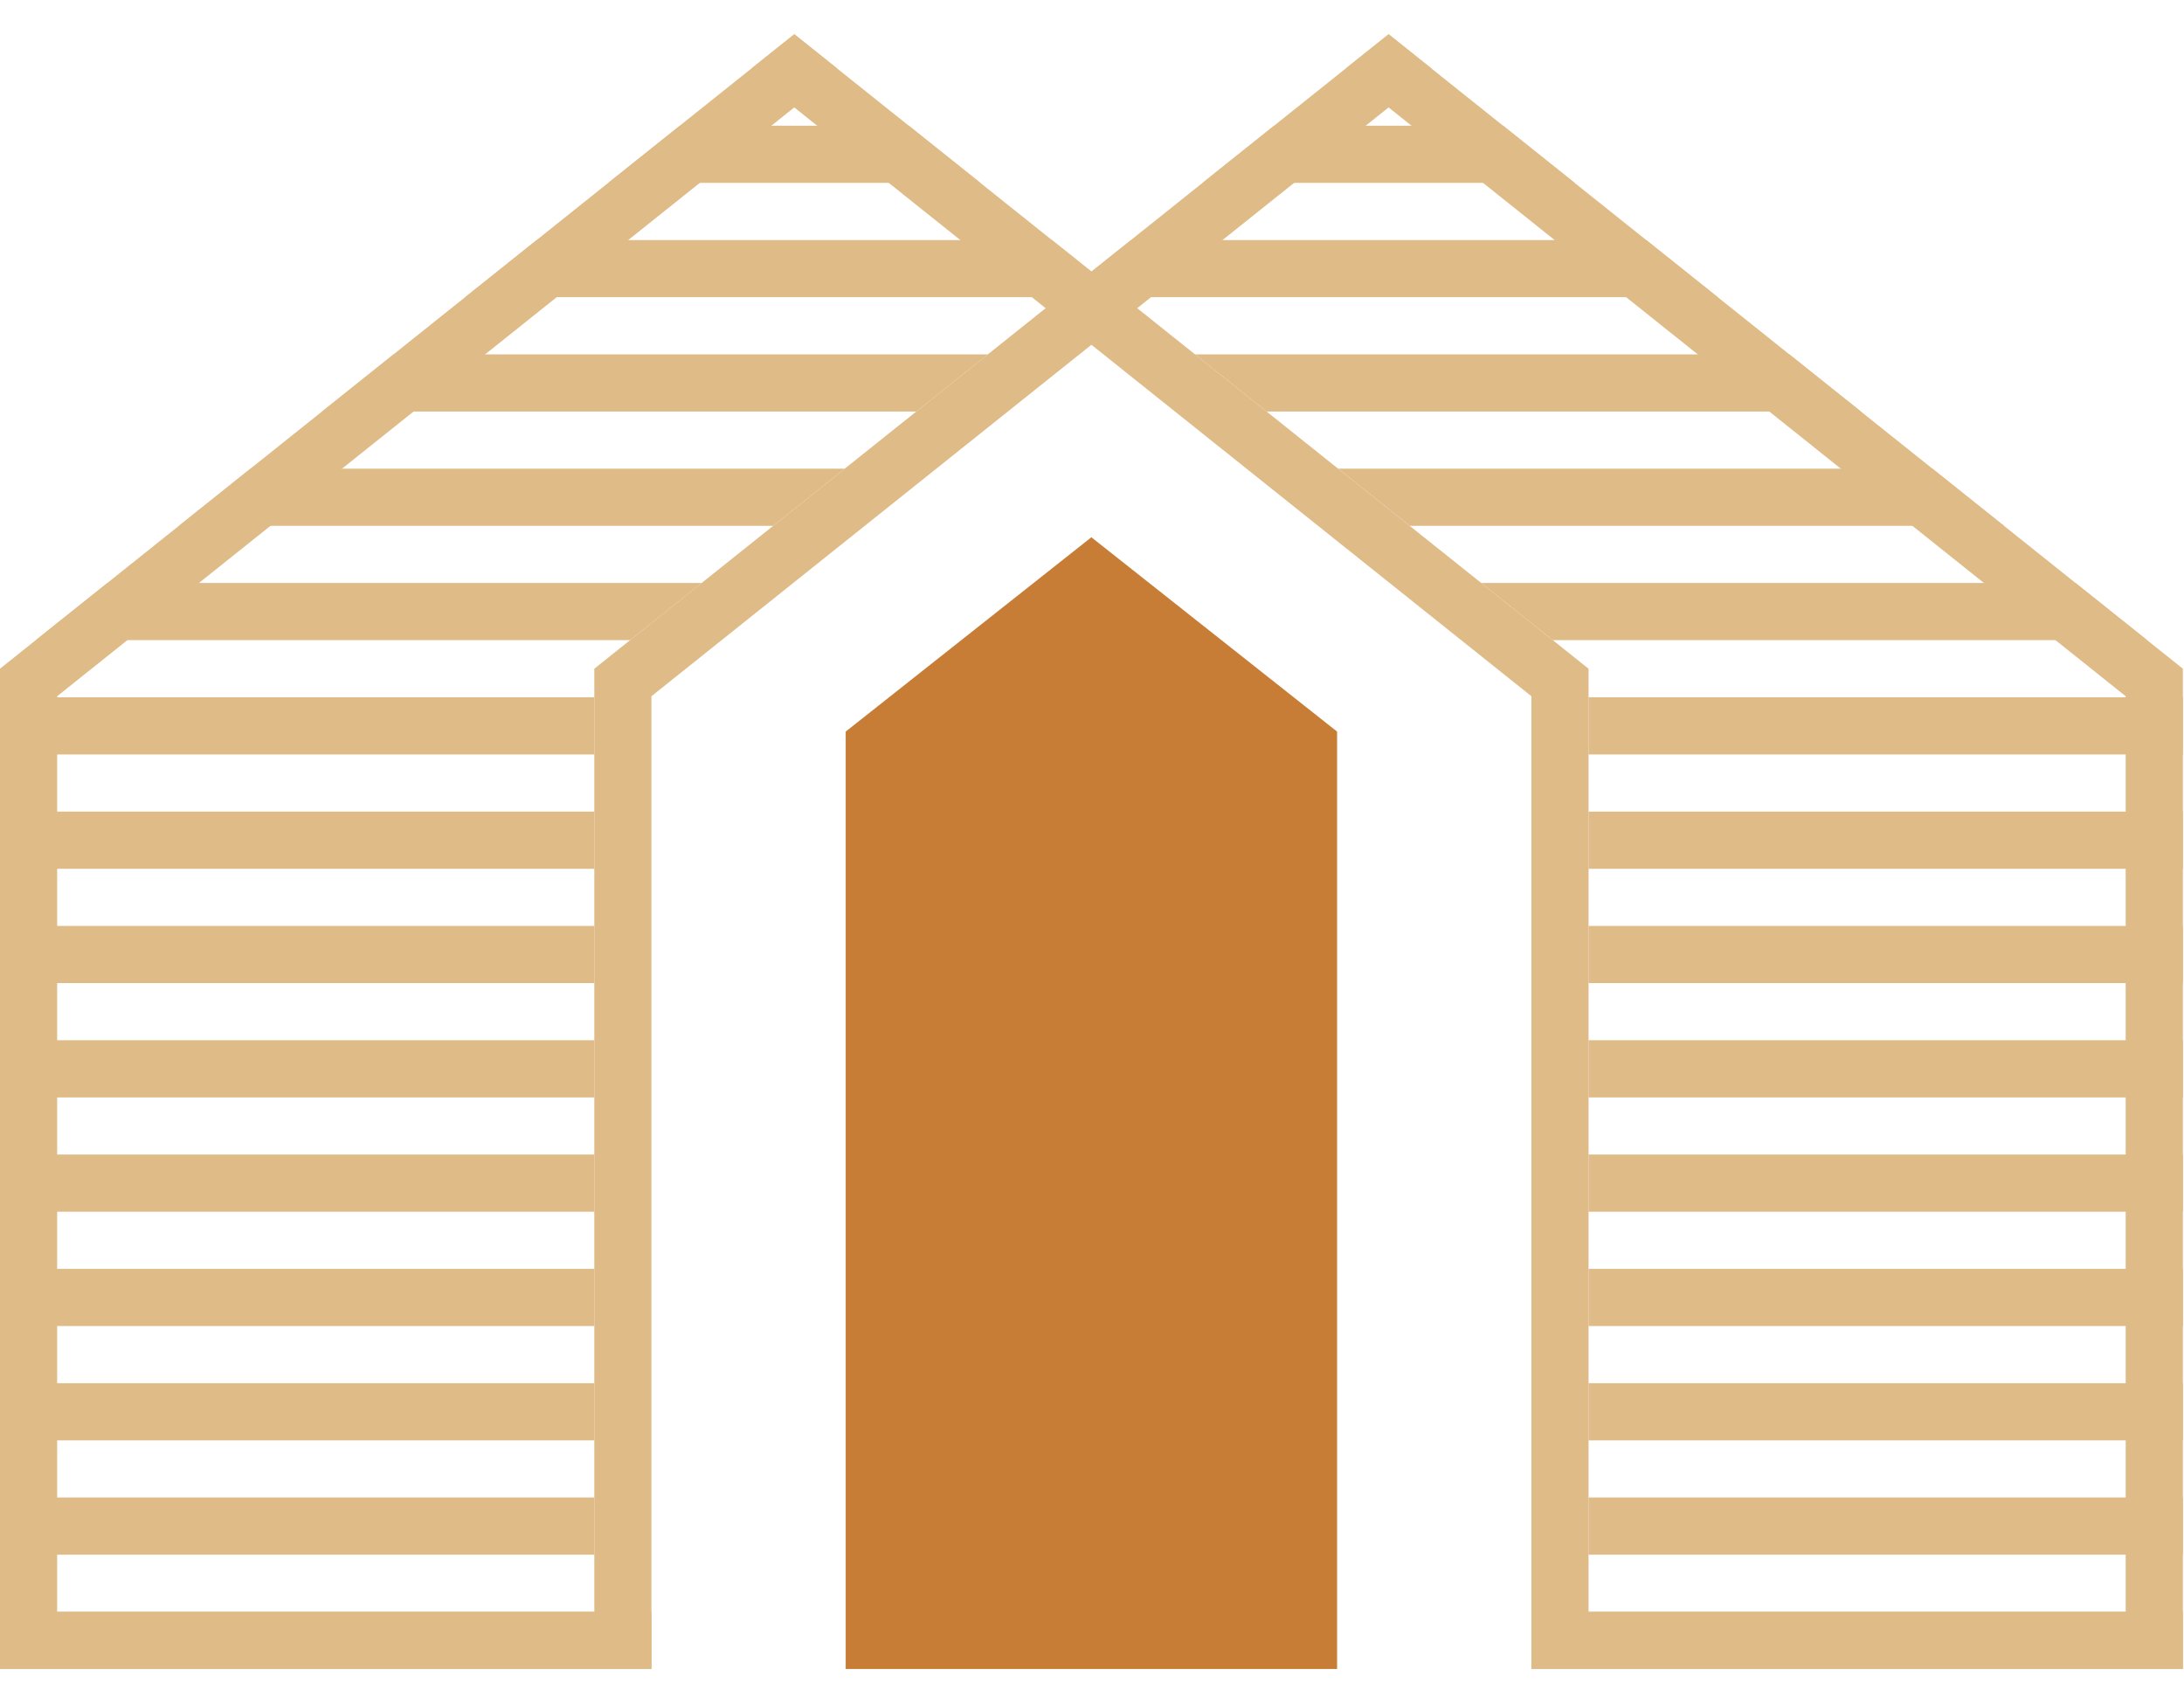
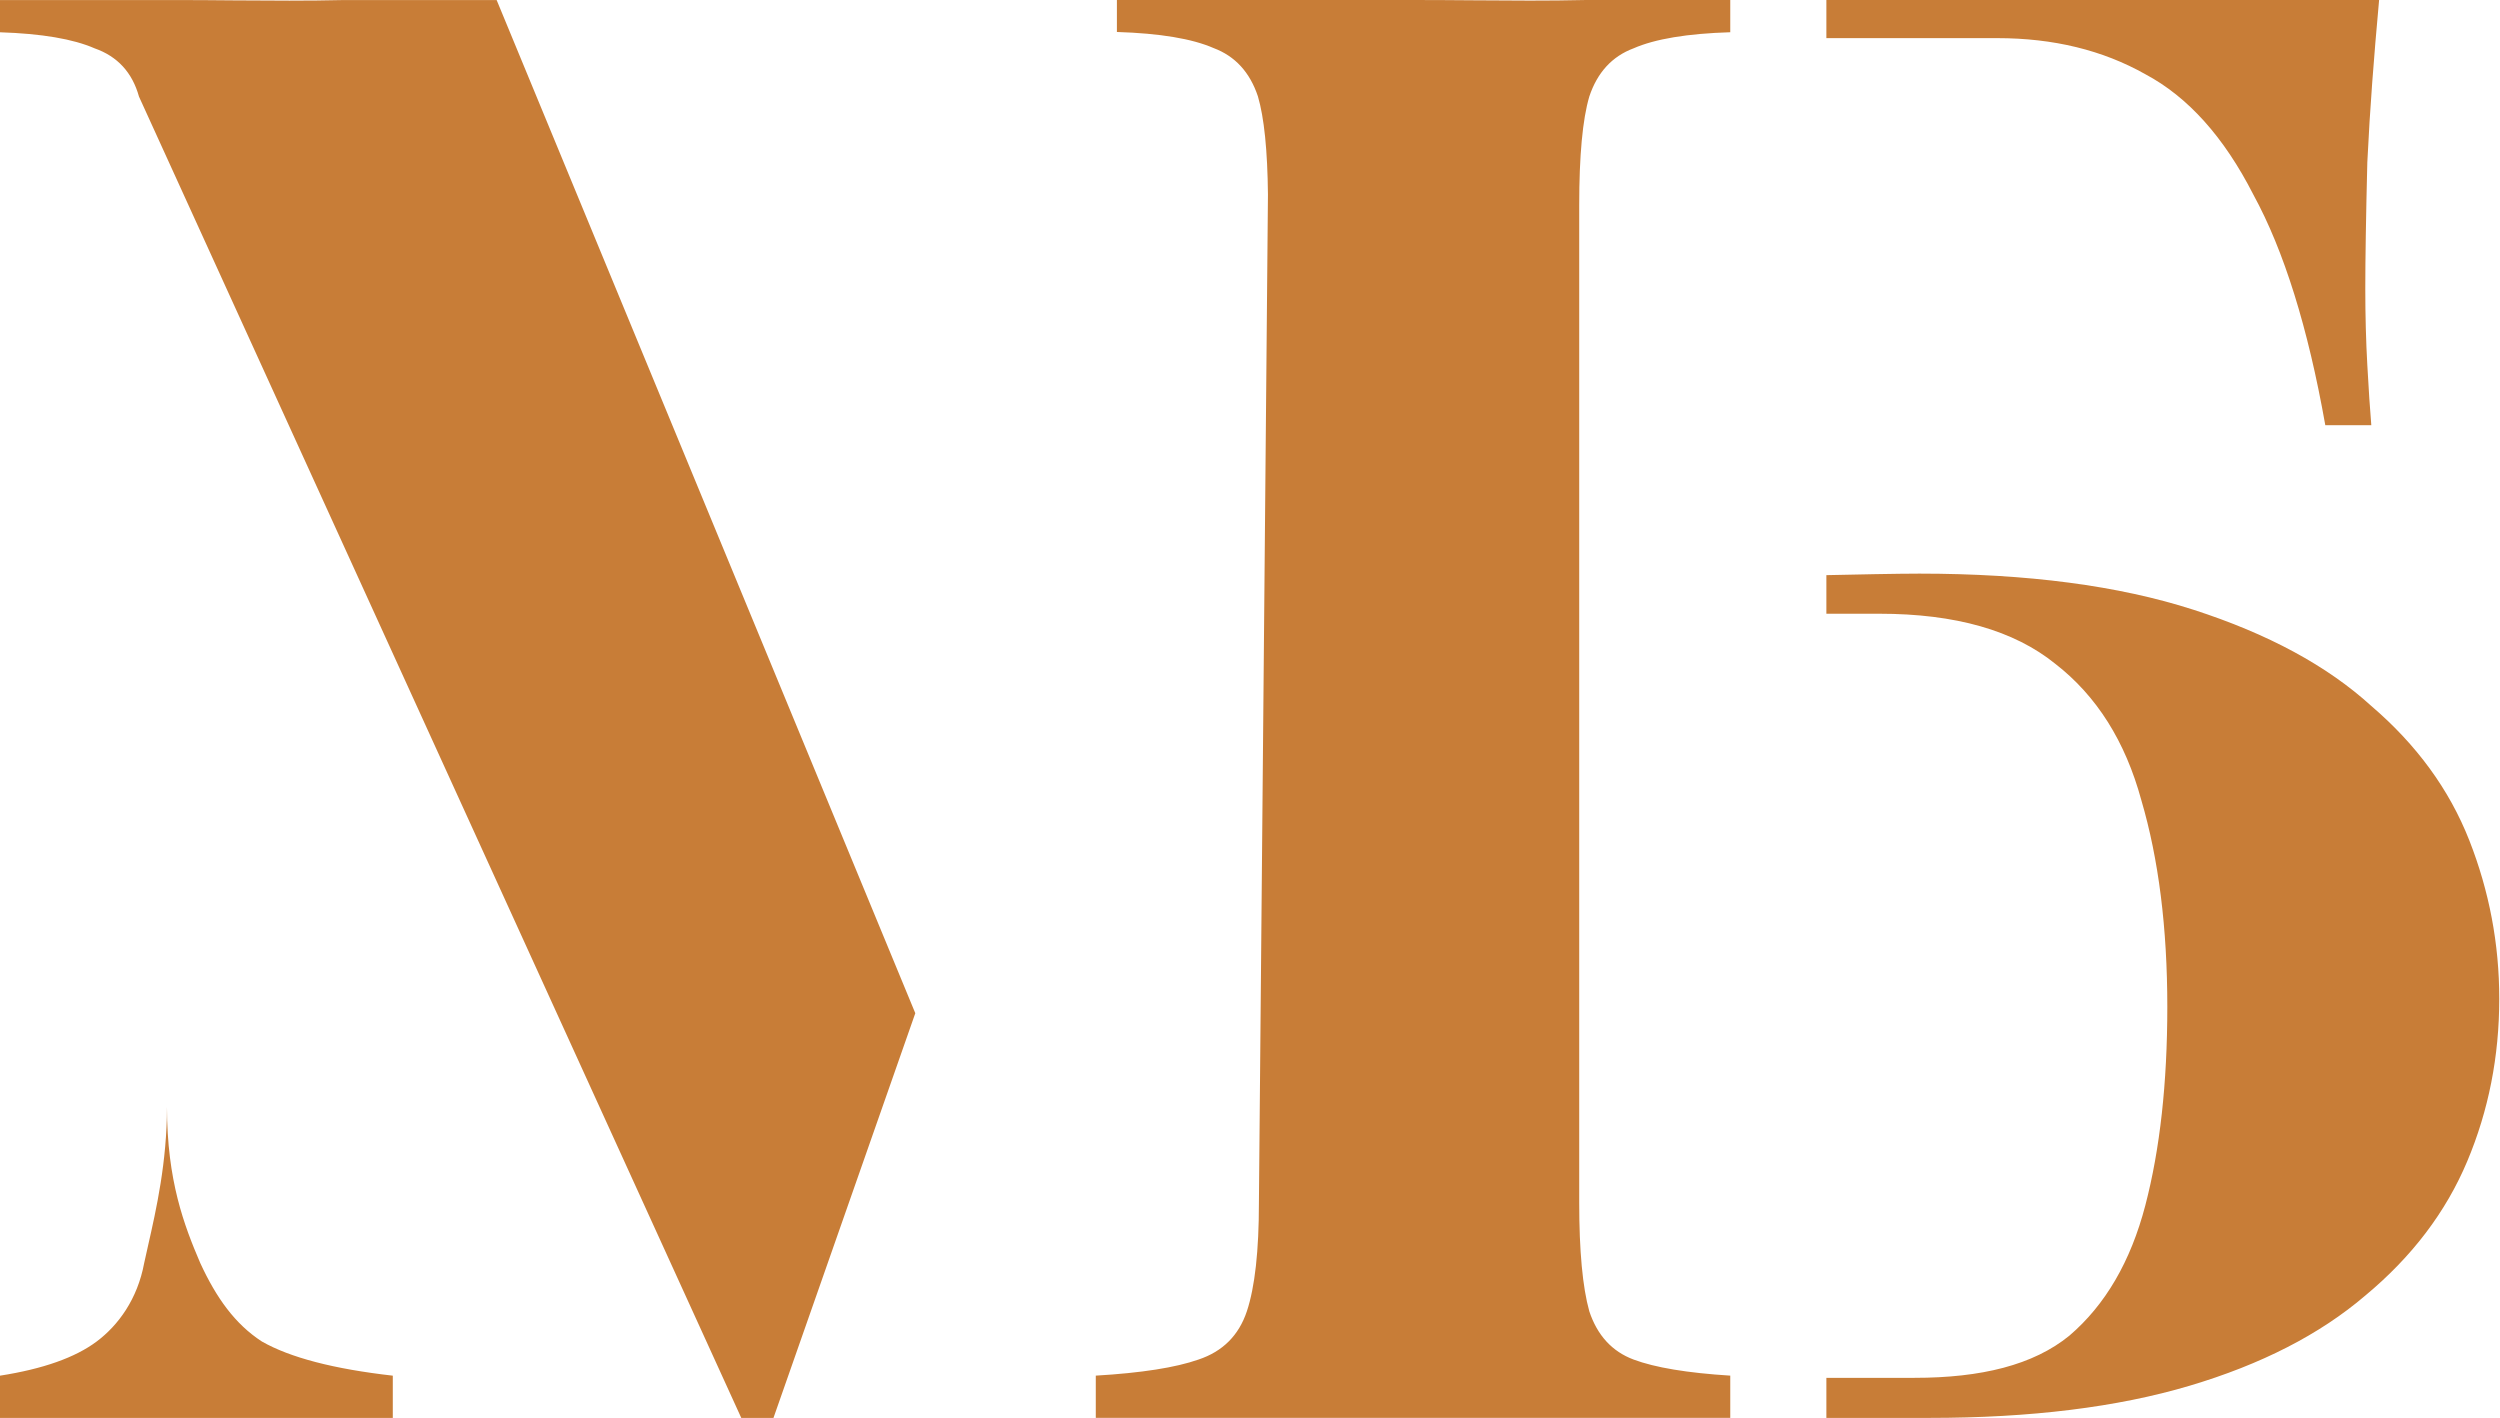
- <svg xmlns="http://www.w3.org/2000/svg" viewBox="0 0 59 46" id="mainlogo">
-   <path fill-rule="evenodd" clip-rule="evenodd" d="M37.513 0.925L38.673 1.851H36.353L37.513 0.925ZM21.459 0.925L22.619 1.851H20.299L21.459 0.925ZM26.485 4.939L24.552 3.395H18.366L16.433 4.939H26.485ZM14.5 6.483L12.567 8.026H28.62L29.485 7.336L30.35 8.026H46.405L44.472 6.483H30.554L29.486 7.335L28.418 6.483H14.5ZM26.687 9.57H10.634L8.701 11.114H24.754L26.687 9.57ZM34.216 11.114L32.283 9.57H48.338L50.271 11.114H34.216ZM22.821 12.657H6.768L4.835 14.201H20.888L22.821 12.657ZM38.082 14.201L36.149 12.657H52.204L54.137 14.201H38.082ZM18.955 15.745H2.902L0.968 17.288H17.022L18.955 15.745ZM41.948 17.288L40.015 15.745H56.07L58.003 17.288H41.948ZM16.055 18.832H0.002V20.376H16.055V18.832ZM42.915 20.376V18.832H58.97V20.376H42.915ZM16.055 21.919H0.002V23.463H16.055V21.919ZM42.915 23.463V21.919H58.97V23.463H42.915ZM16.055 25.007H0.002V26.55H16.055V25.007ZM42.915 26.55V25.007H58.97V26.55H42.915ZM16.055 28.094H0.002V29.638H16.055V28.094ZM42.915 29.638V28.094H58.97V29.638H42.915ZM16.055 31.181H0.002V32.725H16.055V31.181ZM42.915 32.725V31.181H58.97V32.725H42.915ZM16.055 34.269H0.002V35.812H16.055V34.269ZM42.915 35.812V34.269H58.97V35.812H42.915ZM16.055 37.356H0.002V38.9H16.055V37.356ZM42.915 38.9V37.356H58.97V38.9H42.915ZM16.055 40.443H0.002V41.987H16.055V40.443ZM42.915 41.987V40.443H58.97V41.987H42.915ZM16.055 43.531H0.002V45.074H16.055V43.531ZM42.915 45.074V43.531H58.97V45.074H42.916H42.915ZM42.539 4.939L40.606 3.395H34.42L32.487 4.939H42.539Z" fill="#DFBB87" />
-   <path fill-rule="evenodd" clip-rule="evenodd" d="M57.425 18.803L37.512 2.901L17.598 18.803V45.074H41.371V43.531H57.425V18.803ZM37.512 0.925L58.969 18.06V45.074H16.055V18.06L37.512 0.925Z" fill="#DFBB87" />
-   <path fill-rule="evenodd" clip-rule="evenodd" d="M41.37 18.803L21.457 2.901L1.544 18.803V43.531H17.598V45.074H41.37V18.803ZM21.457 0.925L42.914 18.06V45.074H0V18.06L21.457 0.925Z" fill="#DFBB87" />
-   <path d="M29.483 14.51L36.121 19.758V45.075H22.846V19.758L29.483 14.51Z" fill="#C87D37" />
+ <svg xmlns="http://www.w3.org/2000/svg" viewBox="0 0 67 38" id="mainlogo">
+   <path fill-rule="evenodd" clip-rule="evenodd" d="M49.502 1.022H48.947V0L58.608 3.8951e-05L60.516 0C61.69 0 62.772 0.001 63.76 0C63.617 1.577 63.515 2.885 63.444 4.354C63.408 5.823 63.39 6.952 63.39 7.74C63.39 8.456 63.408 9.137 63.444 9.782C63.479 10.427 63.515 10.965 63.551 11.395H62.318C61.854 8.779 61.211 6.719 60.389 5.214C59.603 3.673 58.638 2.598 57.495 1.989C56.352 1.344 55.03 1.022 53.529 1.022H51.975H49.502ZM51.707 38H48.947V36.926H49.377H51.309C53.095 36.926 54.494 36.584 55.459 35.796C56.423 34.972 57.102 33.808 57.495 32.303C57.888 30.798 58.084 29.024 58.084 26.982C58.084 24.868 57.852 23.023 57.388 21.446C56.959 19.869 56.191 18.651 55.083 17.791C53.976 16.895 52.404 16.448 50.367 16.448H48.947V15.414C49.665 15.398 50.88 15.373 51.439 15.373C54.333 15.373 56.78 15.695 58.781 16.34C60.782 16.985 62.372 17.845 63.551 18.92C64.765 19.959 65.641 21.159 66.177 22.521C66.712 23.883 66.98 25.298 66.98 26.767C66.98 28.308 66.695 29.759 66.123 31.12C65.551 32.482 64.64 33.682 63.39 34.721C62.175 35.76 60.603 36.567 58.674 37.14C56.745 37.713 54.422 38 51.707 38ZM46.371 0V0.864C45.22 0.899 44.356 1.043 43.78 1.295C43.204 1.51 42.808 1.942 42.593 2.588C42.413 3.199 42.323 4.169 42.323 5.499V32.232C42.323 33.525 42.413 34.495 42.593 35.142C42.808 35.789 43.204 36.22 43.78 36.436C44.356 36.651 45.22 36.795 46.371 36.867L46.371 37.999H42.507H37.891H33.061H29.367L29.367 36.867C30.59 36.795 31.508 36.651 32.12 36.436C32.768 36.22 33.2 35.789 33.416 35.142C33.631 34.495 33.739 33.525 33.739 32.232L33.981 5.215C33.969 4.027 33.879 3.149 33.712 2.582C33.496 1.935 33.1 1.504 32.524 1.288C31.949 1.037 31.085 0.893 29.933 0.857V0H34.027H34.027H35.959H37.891C38.424 0 38.95 0.004 39.471 0.008C40.497 0.016 41.504 0.024 42.507 0H46.371ZM19.866 38H20.729L24.53 27.154L13.31 0.001H9.231C8.252 0.025 7.269 0.017 6.267 0.01C5.758 0.006 5.244 0.001 4.723 0.001H2.147L1.65 0.001C1.027 0.001 0.514 0.001 0 0.002V0.865C1.116 0.901 1.961 1.044 2.537 1.296C3.149 1.511 3.545 1.943 3.725 2.589L19.866 38ZM5.367 33.85C4.938 32.848 4.475 31.644 4.475 29.668C4.475 31.14 4.188 32.413 3.969 33.379C3.931 33.545 3.896 33.702 3.864 33.85C3.684 34.82 3.167 35.521 2.591 35.952C2.015 36.383 1.152 36.688 0 36.868V38H2.147H4.723H7.836H10.527V36.868C8.943 36.688 7.774 36.383 7.018 35.952C6.298 35.485 5.796 34.78 5.367 33.85Z" fill="#C87D37" />
</svg>
